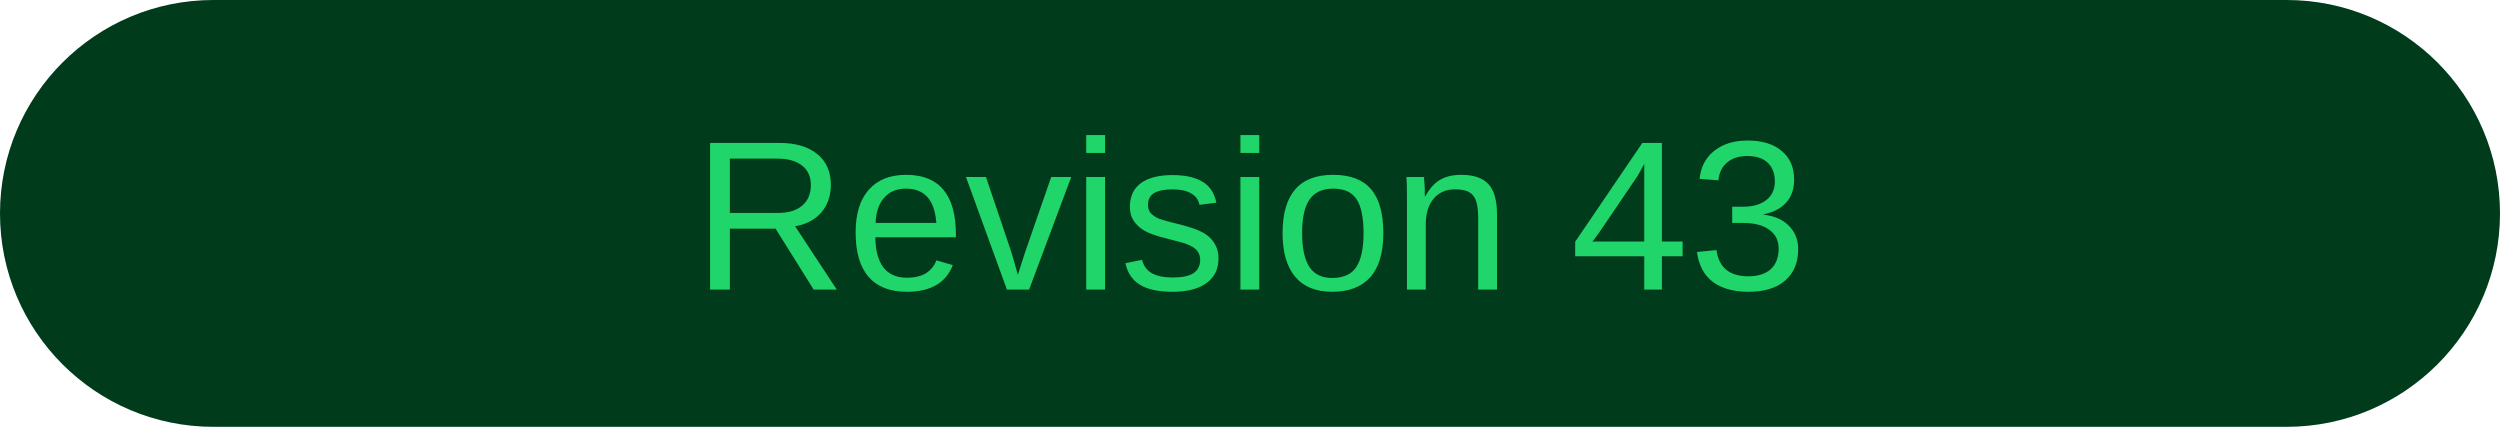
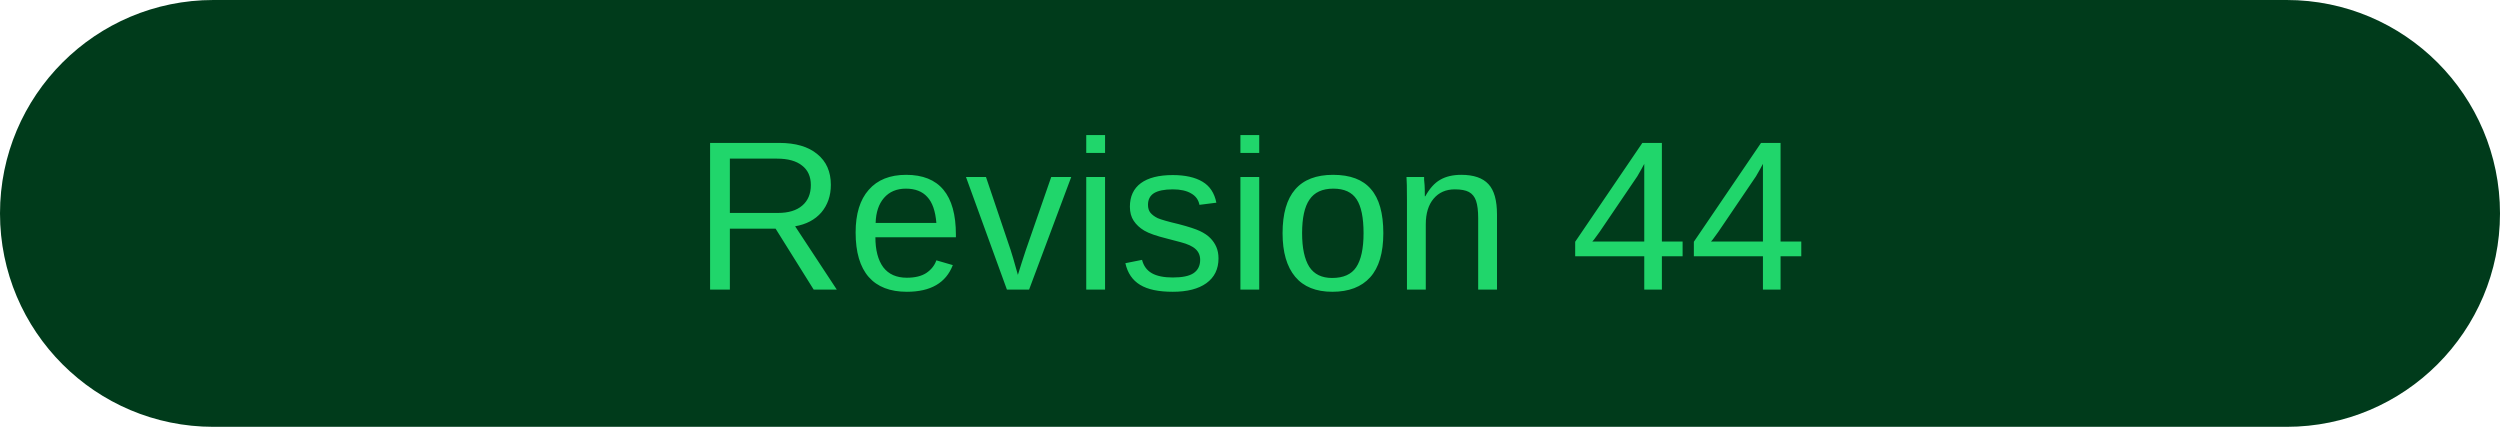
- <svg xmlns="http://www.w3.org/2000/svg" width="164" height="28" viewBox="0 0 164 28" role="img" aria-label="Revision 43">
+ <svg xmlns="http://www.w3.org/2000/svg" width="164" height="28" viewBox="0 0 164 28" role="img" aria-label="Revision 44">
  <rect width="164" height="28" rx="14" fill="#003b1b" />
-   <text x="82" y="19" text-anchor="middle" font-family="Arial, Helvetica, sans-serif" font-size="14" fill="#20d66b">Revision 43</text>
+   <text x="82" y="19" text-anchor="middle" font-family="Arial, Helvetica, sans-serif" font-size="14" fill="#20d66b">Revision 44</text>
</svg>
